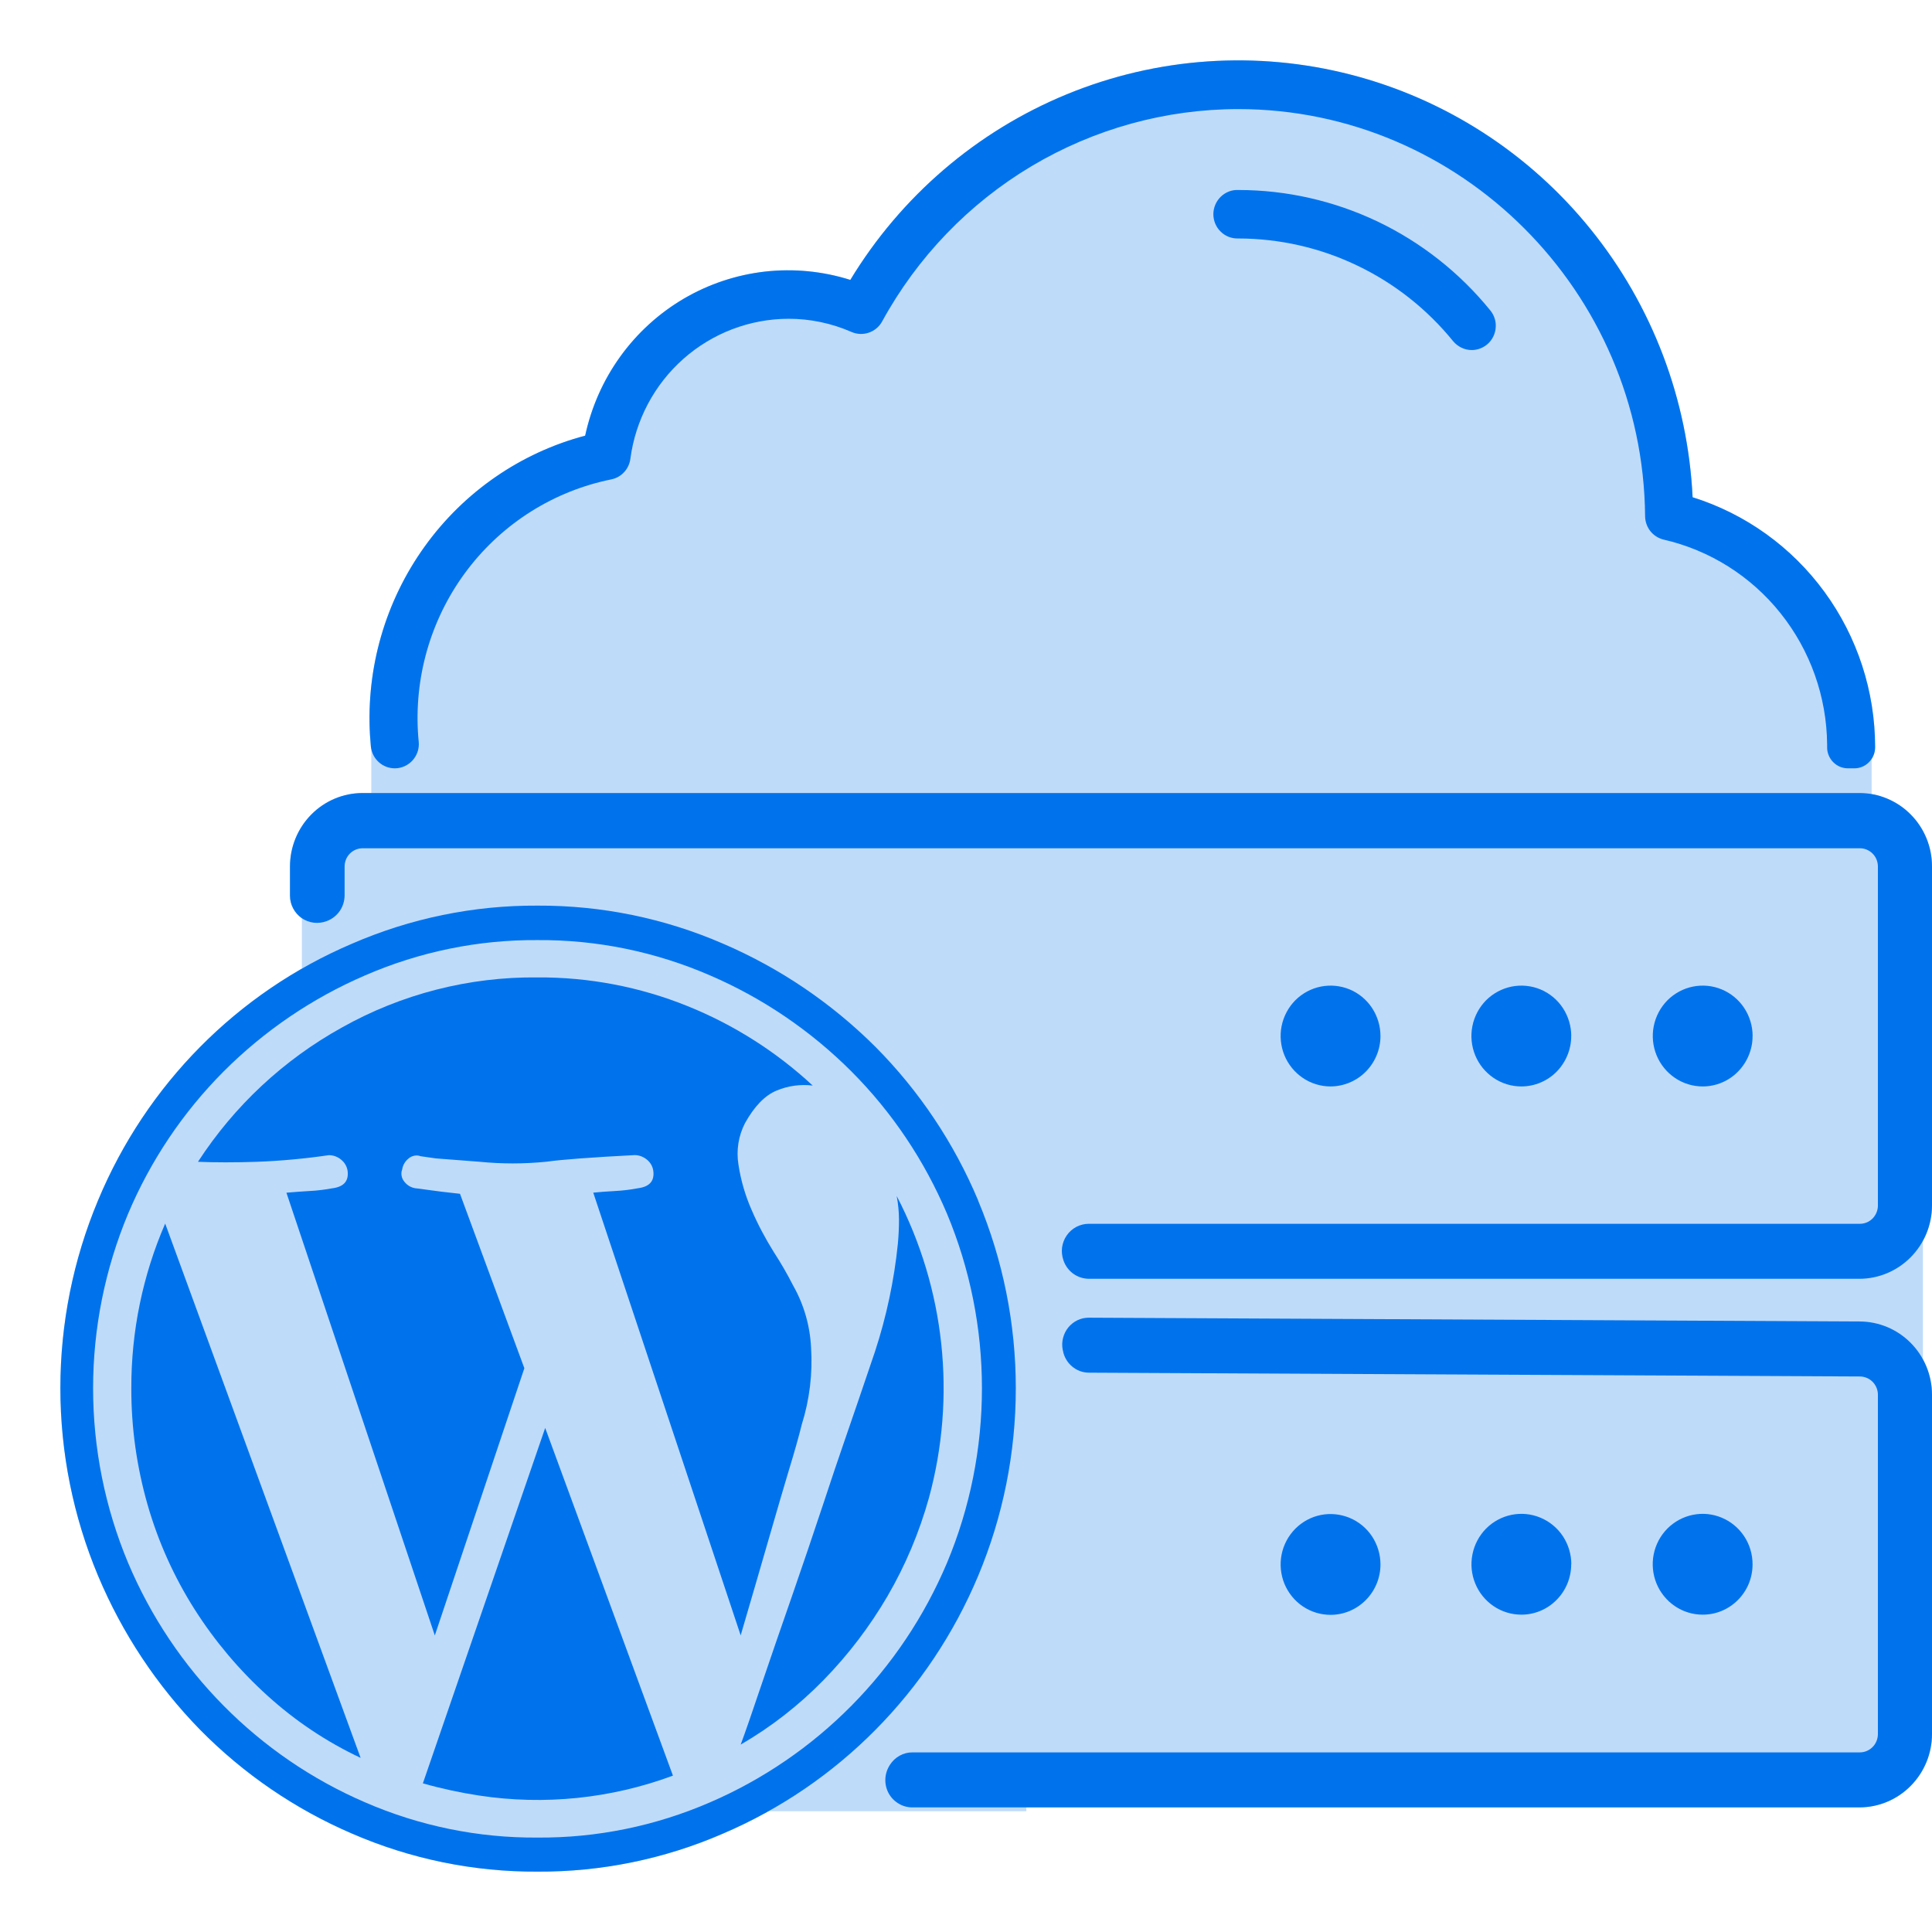
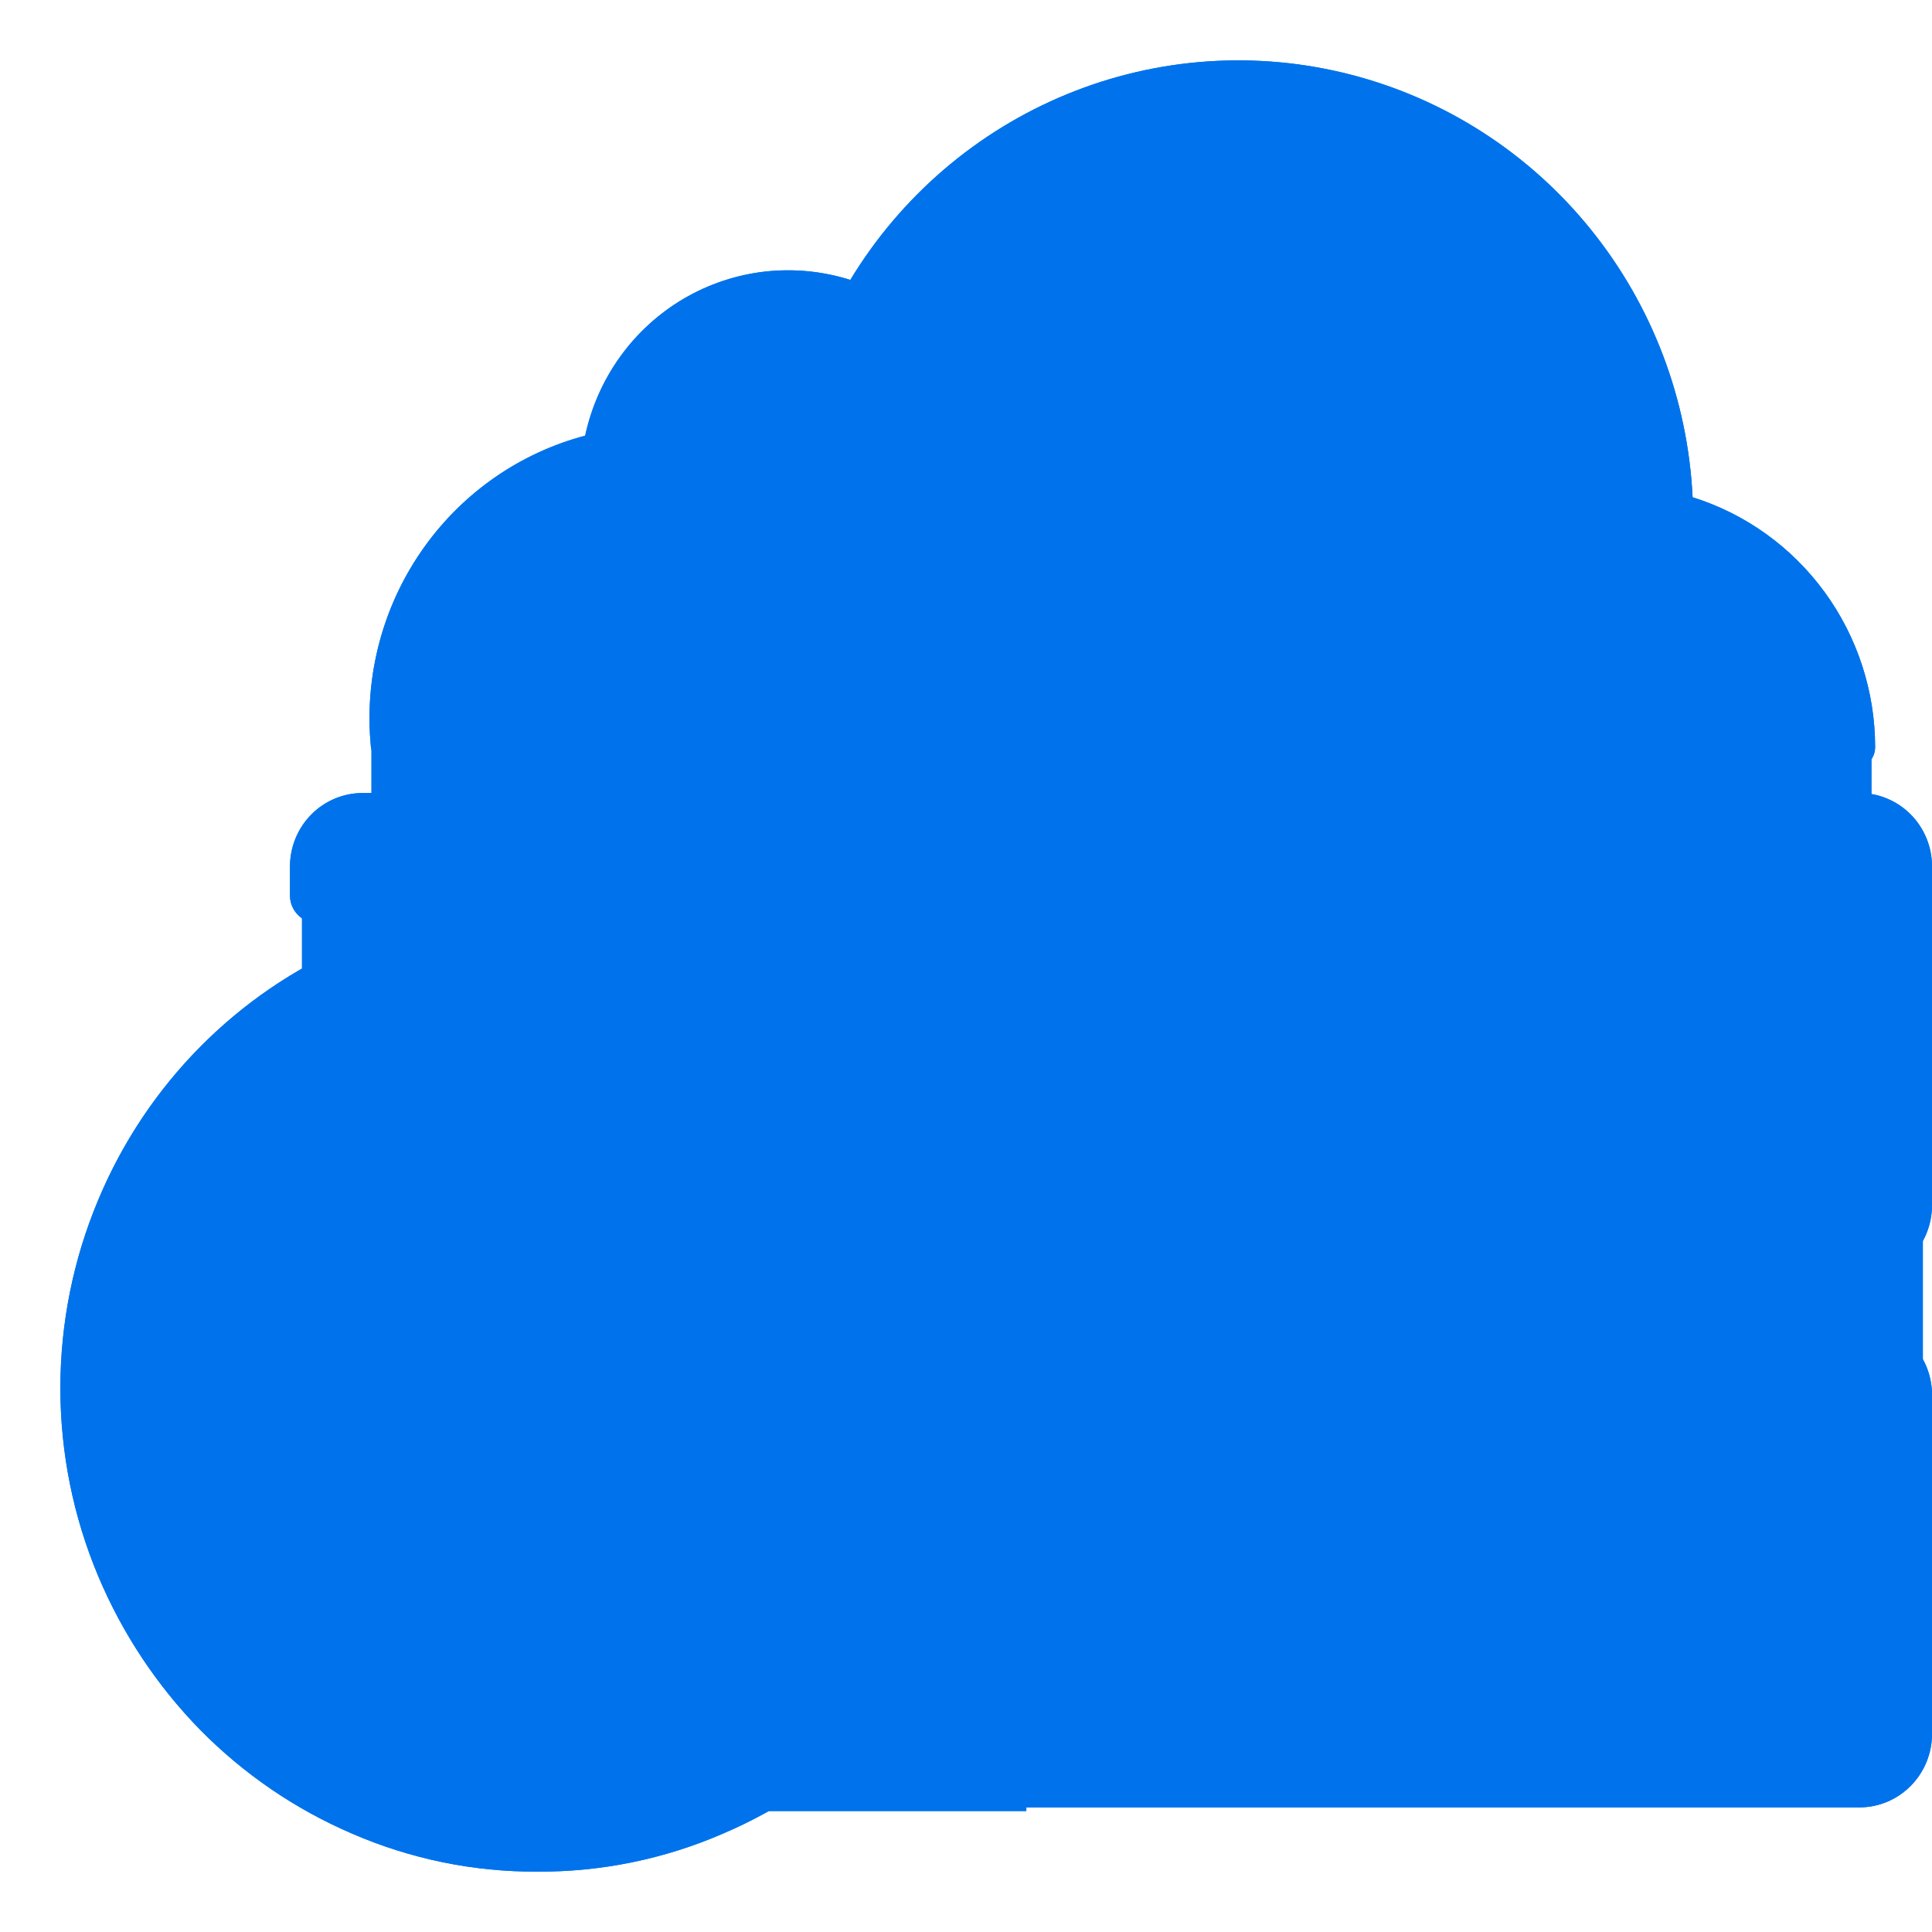
<svg xmlns="http://www.w3.org/2000/svg" class="h-[72px] w-auto mr-3 text-blue text-black" viewBox="0 0 32 32" fill="#0073ec">
-   <path fill-rule="evenodd" clip-rule="evenodd" d="M31.058 12.381C31.057 12.449 31.037 12.515 31 12.571V13.152C31.089 13.167 31.176 13.193 31.259 13.228C31.405 13.289 31.538 13.379 31.649 13.492C31.761 13.605 31.849 13.739 31.909 13.886C31.97 14.034 32 14.192 32 14.352V19.968C31.999 20.174 31.947 20.375 31.85 20.552V22.514C31.947 22.692 32 22.892 32 23.098V28.721C32 29.043 31.873 29.351 31.648 29.579C31.423 29.807 31.118 29.936 30.799 29.936H17V30H12.729C12.486 30.136 12.236 30.259 11.978 30.369C11.007 30.791 9.96 31.006 8.903 31C7.846 31.006 6.799 30.791 5.828 30.369C4.888 29.965 4.035 29.382 3.314 28.65C2.596 27.915 2.023 27.05 1.624 26.099C1.212 25.116 1 24.059 1 22.991C1 21.923 1.212 20.866 1.624 19.882C2.303 18.253 3.494 16.907 5 16.043V15.209L4.997 15.207C4.938 15.165 4.889 15.11 4.855 15.045C4.821 14.981 4.803 14.909 4.803 14.836V14.352C4.803 14.029 4.93 13.72 5.155 13.492C5.381 13.263 5.687 13.135 6.006 13.135H6.15V12.409C6.147 12.395 6.145 12.382 6.143 12.368C6.137 12.303 6.132 12.238 6.128 12.174C6.064 11.059 6.384 9.956 7.034 9.052C7.683 8.148 8.623 7.499 9.692 7.216C9.794 6.744 9.991 6.298 10.272 5.908C10.553 5.517 10.912 5.19 11.325 4.947C11.738 4.705 12.197 4.552 12.672 4.498C13.147 4.445 13.628 4.492 14.084 4.636C14.925 3.249 16.184 2.171 17.676 1.559C19.168 0.947 20.815 0.834 22.375 1.237C23.935 1.639 25.327 2.536 26.345 3.796C27.364 5.056 27.956 6.612 28.035 8.236C28.91 8.51 29.676 9.06 30.22 9.805C30.764 10.55 31.058 11.452 31.058 12.377V12.381Z" fill="#0073ec" fill-opacity="0.25" />
+   <path fill-rule="evenodd" clip-rule="evenodd" d="M31.058 12.381C31.057 12.449 31.037 12.515 31 12.571V13.152C31.089 13.167 31.176 13.193 31.259 13.228C31.405 13.289 31.538 13.379 31.649 13.492C31.761 13.605 31.849 13.739 31.909 13.886C31.97 14.034 32 14.192 32 14.352V19.968C31.999 20.174 31.947 20.375 31.85 20.552V22.514C31.947 22.692 32 22.892 32 23.098V28.721C32 29.043 31.873 29.351 31.648 29.579C31.423 29.807 31.118 29.936 30.799 29.936H17V30H12.729C12.486 30.136 12.236 30.259 11.978 30.369C11.007 30.791 9.96 31.006 8.903 31C7.846 31.006 6.799 30.791 5.828 30.369C4.888 29.965 4.035 29.382 3.314 28.65C2.596 27.915 2.023 27.05 1.624 26.099C1.212 25.116 1 24.059 1 22.991C1 21.923 1.212 20.866 1.624 19.882C2.303 18.253 3.494 16.907 5 16.043V15.209L4.997 15.207C4.938 15.165 4.889 15.11 4.855 15.045C4.821 14.981 4.803 14.909 4.803 14.836V14.352C4.803 14.029 4.93 13.72 5.155 13.492C5.381 13.263 5.687 13.135 6.006 13.135H6.15V12.409C6.147 12.395 6.145 12.382 6.143 12.368C6.137 12.303 6.132 12.238 6.128 12.174C6.064 11.059 6.384 9.956 7.034 9.052C7.683 8.148 8.623 7.499 9.692 7.216C9.794 6.744 9.991 6.298 10.272 5.908C10.553 5.517 10.912 5.19 11.325 4.947C11.738 4.705 12.197 4.552 12.672 4.498C13.147 4.445 13.628 4.492 14.084 4.636C14.925 3.249 16.184 2.171 17.676 1.559C19.168 0.947 20.815 0.834 22.375 1.237C23.935 1.639 25.327 2.536 26.345 3.796C27.364 5.056 27.956 6.612 28.035 8.236C28.91 8.51 29.676 9.06 30.22 9.805C30.764 10.55 31.058 11.452 31.058 12.377V12.381Z" fill="#0073ec" fillOpacity="0.25" />
  <path d="M27.742 26.603C27.878 26.695 28.038 26.744 28.201 26.744C28.31 26.744 28.418 26.723 28.518 26.681C28.618 26.639 28.709 26.578 28.786 26.5C28.863 26.423 28.924 26.331 28.966 26.229C29.007 26.128 29.028 26.019 29.028 25.91C29.028 25.744 28.98 25.583 28.889 25.445C28.798 25.308 28.669 25.201 28.518 25.138C28.367 25.074 28.201 25.058 28.041 25.09C27.88 25.122 27.733 25.202 27.617 25.318C27.501 25.435 27.422 25.584 27.39 25.746C27.358 25.908 27.375 26.076 27.437 26.228C27.5 26.381 27.606 26.511 27.742 26.603Z" fill="#0073ec" />
  <path d="M25.887 25.445C25.977 25.583 26.026 25.744 26.026 25.91H26.024C26.024 26.131 25.937 26.343 25.782 26.499C25.628 26.656 25.418 26.744 25.199 26.744C25.035 26.744 24.875 26.695 24.739 26.603C24.603 26.511 24.497 26.381 24.435 26.228C24.372 26.076 24.356 25.908 24.388 25.746C24.42 25.584 24.499 25.435 24.614 25.318C24.73 25.202 24.877 25.122 25.038 25.09C25.198 25.058 25.365 25.074 25.516 25.138C25.667 25.201 25.796 25.308 25.887 25.445Z" fill="#0073ec" />
  <path d="M18.033 21.825L30.799 21.888C31.117 21.888 31.422 22.015 31.647 22.242C31.872 22.469 31.999 22.777 32 23.098V28.721C32 29.043 31.873 29.351 31.648 29.579C31.423 29.807 31.118 29.936 30.799 29.936H15.109C15.029 29.936 14.95 29.914 14.882 29.872C14.813 29.831 14.756 29.771 14.718 29.701C14.68 29.63 14.661 29.549 14.664 29.469C14.667 29.388 14.691 29.309 14.734 29.241L14.739 29.232C14.78 29.168 14.835 29.116 14.9 29.08C14.966 29.043 15.04 29.024 15.114 29.025H30.805C30.884 29.025 30.96 28.993 31.016 28.936C31.072 28.88 31.103 28.803 31.104 28.724V23.101C31.104 23.021 31.072 22.944 31.016 22.887C30.96 22.831 30.884 22.799 30.805 22.799L18.038 22.736C17.934 22.736 17.834 22.699 17.755 22.631C17.676 22.564 17.622 22.471 17.605 22.368L17.601 22.353C17.589 22.288 17.591 22.222 17.608 22.159C17.624 22.096 17.653 22.037 17.695 21.986C17.736 21.936 17.788 21.895 17.846 21.867C17.905 21.839 17.968 21.825 18.033 21.825Z" fill="#0073ec" />
  <path d="M22.726 25.448C22.816 25.586 22.865 25.747 22.865 25.912C22.865 26.134 22.777 26.346 22.622 26.502C22.467 26.659 22.257 26.747 22.038 26.747C21.875 26.747 21.715 26.698 21.579 26.607C21.443 26.515 21.337 26.384 21.274 26.232C21.212 26.079 21.195 25.911 21.227 25.749C21.259 25.587 21.338 25.439 21.453 25.322C21.569 25.205 21.716 25.125 21.877 25.093C22.037 25.061 22.203 25.078 22.355 25.141C22.506 25.204 22.635 25.311 22.726 25.448Z" fill="#0073ec" />
  <path d="M6.006 13.135H30.799C30.957 13.135 31.113 13.166 31.259 13.228C31.405 13.289 31.538 13.379 31.649 13.492C31.761 13.605 31.849 13.739 31.909 13.886C31.97 14.034 32 14.192 32 14.352V19.968C31.999 20.289 31.872 20.597 31.647 20.824C31.422 21.052 31.117 21.18 30.799 21.181H18.036C17.944 21.18 17.855 21.152 17.78 21.099C17.705 21.046 17.648 20.97 17.617 20.884L17.614 20.875C17.59 20.806 17.582 20.733 17.591 20.662C17.601 20.59 17.627 20.522 17.668 20.463C17.709 20.403 17.764 20.355 17.827 20.321C17.891 20.288 17.961 20.27 18.033 20.27H30.805C30.845 20.27 30.883 20.262 30.92 20.247C30.956 20.232 30.989 20.209 31.017 20.181C31.044 20.153 31.066 20.12 31.081 20.083C31.096 20.047 31.104 20.007 31.104 19.968V14.352C31.104 14.312 31.096 14.273 31.081 14.236C31.066 14.199 31.044 14.166 31.016 14.138C30.988 14.11 30.956 14.088 30.919 14.073C30.883 14.057 30.844 14.05 30.805 14.05H6.006C5.927 14.05 5.851 14.082 5.795 14.138C5.739 14.195 5.708 14.272 5.708 14.352V14.831C5.707 14.922 5.68 15.012 5.629 15.087C5.577 15.162 5.505 15.22 5.42 15.253L5.41 15.257C5.342 15.283 5.269 15.291 5.198 15.283C5.126 15.274 5.057 15.248 4.997 15.207C4.938 15.165 4.889 15.11 4.855 15.045C4.821 14.981 4.803 14.909 4.803 14.836V14.352C4.803 14.029 4.93 13.72 5.155 13.492C5.381 13.263 5.687 13.135 6.006 13.135Z" fill="#0073ec" />
  <path d="M22.726 16.696C22.816 16.833 22.865 16.995 22.865 17.16C22.865 17.381 22.777 17.593 22.622 17.75C22.467 17.906 22.257 17.994 22.038 17.995C21.875 17.995 21.715 17.946 21.579 17.854C21.443 17.762 21.337 17.632 21.274 17.479C21.212 17.327 21.195 17.159 21.227 16.997C21.259 16.835 21.338 16.686 21.453 16.569C21.569 16.453 21.716 16.373 21.877 16.341C22.037 16.309 22.203 16.325 22.355 16.388C22.506 16.451 22.635 16.558 22.726 16.696Z" fill="#0073ec" />
  <path d="M28.89 16.696C28.98 16.833 29.029 16.995 29.029 17.16L29.028 17.157C29.029 17.266 29.008 17.375 28.966 17.477C28.925 17.578 28.864 17.671 28.787 17.749C28.711 17.827 28.619 17.889 28.519 17.931C28.419 17.973 28.311 17.995 28.202 17.995C28.038 17.995 27.879 17.946 27.743 17.854C27.607 17.762 27.501 17.632 27.438 17.479C27.376 17.327 27.359 17.159 27.391 16.997C27.423 16.835 27.502 16.686 27.617 16.569C27.733 16.453 27.88 16.373 28.041 16.341C28.201 16.309 28.367 16.325 28.518 16.388C28.669 16.451 28.799 16.558 28.89 16.696Z" fill="#0073ec" />
  <path d="M25.886 16.696C25.976 16.833 26.025 16.995 26.025 17.16L26.024 17.157C26.025 17.266 26.004 17.375 25.962 17.477C25.921 17.578 25.86 17.671 25.784 17.749C25.707 17.827 25.616 17.889 25.515 17.931C25.415 17.973 25.307 17.995 25.198 17.995C25.035 17.995 24.875 17.946 24.739 17.854C24.603 17.762 24.497 17.632 24.434 17.479C24.372 17.327 24.355 17.159 24.387 16.997C24.419 16.835 24.498 16.686 24.613 16.569C24.729 16.453 24.877 16.373 25.037 16.341C25.197 16.309 25.363 16.325 25.515 16.388C25.666 16.451 25.795 16.558 25.886 16.696Z" fill="#0073ec" />
  <path d="M6.701 12.691C6.65 12.714 6.595 12.726 6.54 12.726C6.441 12.726 6.347 12.69 6.273 12.623C6.2 12.557 6.154 12.466 6.143 12.368C6.137 12.303 6.132 12.238 6.128 12.174C6.064 11.059 6.384 9.956 7.034 9.052C7.683 8.148 8.623 7.499 9.692 7.216C9.794 6.744 9.991 6.298 10.272 5.908C10.553 5.517 10.912 5.19 11.325 4.947C11.738 4.705 12.197 4.552 12.672 4.498C13.147 4.445 13.628 4.492 14.084 4.636C14.925 3.249 16.184 2.171 17.676 1.559C19.168 0.947 20.815 0.834 22.375 1.237C23.935 1.639 25.327 2.536 26.345 3.796C27.364 5.056 27.956 6.612 28.035 8.236C28.91 8.51 29.676 9.06 30.22 9.805C30.764 10.55 31.058 11.452 31.058 12.377V12.381C31.057 12.473 31.02 12.561 30.955 12.626C30.89 12.691 30.802 12.727 30.711 12.726H30.609C30.563 12.726 30.518 12.717 30.476 12.7C30.434 12.682 30.395 12.656 30.363 12.623C30.331 12.591 30.306 12.552 30.288 12.509C30.271 12.466 30.262 12.421 30.263 12.375V12.331C30.256 11.54 29.984 10.774 29.492 10.158C29.001 9.542 28.317 9.112 27.553 8.937C27.467 8.916 27.389 8.866 27.334 8.796C27.279 8.726 27.249 8.639 27.248 8.549C27.215 4.831 24.193 1.807 20.511 1.807C19.306 1.807 18.124 2.134 17.086 2.752C16.048 3.371 15.194 4.259 14.611 5.324C14.563 5.412 14.484 5.478 14.39 5.51C14.296 5.542 14.194 5.538 14.103 5.498C13.773 5.354 13.417 5.279 13.058 5.28C12.418 5.282 11.8 5.518 11.319 5.944C10.838 6.37 10.526 6.958 10.441 7.599C10.43 7.683 10.393 7.761 10.336 7.822C10.279 7.884 10.203 7.925 10.121 7.941C9.18 8.132 8.338 8.659 7.751 9.425C7.163 10.192 6.869 11.147 6.922 12.115C6.925 12.171 6.929 12.227 6.935 12.282C6.941 12.338 6.935 12.395 6.918 12.448C6.9 12.502 6.872 12.551 6.835 12.593C6.798 12.634 6.752 12.668 6.701 12.691Z" fill="#0073ec" />
  <path d="M24.59 5.735C24.526 5.776 24.452 5.798 24.377 5.798C24.318 5.798 24.26 5.785 24.207 5.759C24.154 5.734 24.107 5.697 24.069 5.652C23.637 5.12 23.095 4.692 22.479 4.398C21.864 4.103 21.192 3.951 20.511 3.95C20.458 3.952 20.404 3.943 20.354 3.924C20.304 3.905 20.258 3.876 20.22 3.838C20.181 3.801 20.15 3.756 20.129 3.706C20.108 3.656 20.097 3.602 20.097 3.548C20.097 3.494 20.108 3.441 20.129 3.391C20.15 3.341 20.181 3.296 20.22 3.258C20.258 3.221 20.304 3.192 20.354 3.172C20.404 3.153 20.458 3.144 20.511 3.147C21.309 3.147 22.097 3.326 22.819 3.67C23.54 4.015 24.177 4.517 24.683 5.14C24.731 5.198 24.762 5.27 24.772 5.345C24.781 5.421 24.769 5.498 24.737 5.567C24.705 5.636 24.654 5.695 24.59 5.735Z" fill="#0073ec" />
  <path d="M13.063 24.362C12.979 24.643 12.873 25.003 12.747 25.441C12.62 25.88 12.461 26.429 12.268 27.087L9.826 19.754C9.946 19.742 10.067 19.733 10.188 19.727C10.315 19.72 10.442 19.705 10.567 19.681C10.76 19.656 10.844 19.559 10.82 19.389C10.809 19.316 10.77 19.25 10.712 19.205C10.656 19.159 10.586 19.133 10.513 19.132C9.801 19.169 9.313 19.205 9.048 19.242C8.678 19.279 8.306 19.279 7.936 19.242L7.221 19.187L6.968 19.151C6.935 19.138 6.899 19.135 6.864 19.142C6.829 19.148 6.796 19.164 6.769 19.187C6.711 19.232 6.672 19.298 6.661 19.371C6.648 19.404 6.645 19.441 6.652 19.476C6.658 19.512 6.674 19.544 6.697 19.572C6.741 19.63 6.806 19.669 6.878 19.681C6.89 19.681 6.959 19.69 7.086 19.708C7.212 19.727 7.39 19.748 7.619 19.773L8.685 22.662L7.202 27.088L4.744 19.755C4.876 19.743 5.003 19.734 5.123 19.727C5.251 19.721 5.377 19.705 5.503 19.682C5.696 19.658 5.78 19.56 5.757 19.39C5.745 19.317 5.706 19.251 5.648 19.206C5.592 19.159 5.521 19.134 5.449 19.133C5.053 19.191 4.655 19.228 4.255 19.243C3.893 19.255 3.568 19.255 3.279 19.243C3.88 18.317 4.697 17.555 5.657 17.022C6.649 16.464 7.768 16.177 8.903 16.189C9.755 16.184 10.599 16.345 11.39 16.665C12.154 16.973 12.855 17.418 13.461 17.98C13.258 17.956 13.053 17.984 12.864 18.063C12.671 18.142 12.496 18.322 12.34 18.602C12.231 18.813 12.193 19.054 12.231 19.288C12.27 19.547 12.343 19.799 12.448 20.038C12.553 20.282 12.678 20.517 12.819 20.742C12.934 20.919 13.04 21.102 13.136 21.291C13.315 21.606 13.417 21.96 13.434 22.323C13.461 22.753 13.409 23.184 13.28 23.594C13.232 23.789 13.16 24.045 13.063 24.362Z" fill="#0073ec" />
  <path d="M14.872 20.596C14.884 20.461 14.89 20.33 14.89 20.202C14.889 20.07 14.877 19.939 14.852 19.809C15.652 21.347 15.843 23.135 15.386 24.81C15.227 25.38 14.997 25.927 14.7 26.437C14.405 26.942 14.049 27.409 13.642 27.826C13.234 28.244 12.772 28.604 12.268 28.896C12.341 28.7 12.455 28.371 12.611 27.908C12.768 27.445 12.937 26.955 13.118 26.436C13.298 25.917 13.466 25.42 13.624 24.945C13.781 24.471 13.895 24.13 13.968 23.922C14.136 23.435 14.311 22.924 14.492 22.388C14.683 21.806 14.81 21.205 14.872 20.596Z" fill="#0073ec" />
  <path d="M2.175 22.991C2.173 23.646 2.265 24.299 2.446 24.929C2.622 25.54 2.884 26.122 3.224 26.657C3.56 27.185 3.965 27.665 4.427 28.083C4.889 28.503 5.41 28.851 5.973 29.116L2.736 20.266C2.363 21.125 2.173 22.053 2.175 22.991Z" fill="#0073ec" />
  <path d="M7.936 29.74C7.622 29.692 7.31 29.625 7.004 29.538L9.03 23.651L11.146 29.41C10.12 29.791 9.016 29.904 7.936 29.74Z" fill="#0073ec" />
  <path fill-rule="evenodd" clip-rule="evenodd" d="M14.501 17.34C15.225 18.069 15.802 18.932 16.201 19.882V19.886C16.613 20.869 16.825 21.927 16.825 22.994C16.825 24.062 16.613 25.12 16.201 26.103C15.395 28.026 13.88 29.555 11.978 30.369C11.007 30.791 9.96 31.006 8.903 31C7.846 31.006 6.799 30.791 5.828 30.369C4.888 29.965 4.035 29.382 3.314 28.65C2.596 27.915 2.023 27.05 1.624 26.099C1.212 25.116 1 24.059 1 22.991C1 21.923 1.212 20.866 1.624 19.882C2.423 17.964 3.932 16.439 5.829 15.631C6.8 15.209 7.846 14.994 8.903 15C9.96 14.995 11.007 15.209 11.978 15.631C12.918 16.035 13.774 16.615 14.501 17.34ZM11.761 29.852C13.526 29.09 14.933 27.669 15.686 25.884C16.068 24.97 16.264 23.987 16.264 22.994C16.264 22.002 16.068 21.02 15.686 20.105C15.313 19.223 14.776 18.422 14.103 17.747C13.428 17.072 12.634 16.532 11.761 16.156C10.858 15.764 9.885 15.564 8.903 15.571C7.921 15.564 6.948 15.764 6.046 16.156C5.173 16.532 4.378 17.072 3.704 17.747C3.031 18.422 2.493 19.223 2.121 20.105C1.739 21.019 1.542 22.002 1.542 22.994C1.542 23.987 1.739 24.97 2.121 25.884C2.874 27.669 4.28 29.091 6.046 29.852C6.948 30.244 7.921 30.443 8.903 30.436C9.885 30.443 10.858 30.244 11.761 29.852Z" fill="#0073ec" />
  <defs>
    <radialGradient id="paint0_radial_68_6441black" cx="0" cy="0" r="1" gradientUnits="userSpaceOnUse" gradientTransform="translate(14.5903 19.5915) rotate(14.7795) scale(18.7404 18.3942)">
-       <stop stop-color="#0073ec" />
-       <stop offset="1" stop-color="#0073ec" stop-opacity="0" />
+       <stop stopColor="#0073ec" />
+       <stop offset="1" stopColor="#0073ec" stopOpacity="0" />
    </radialGradient>
  </defs>
</svg>
